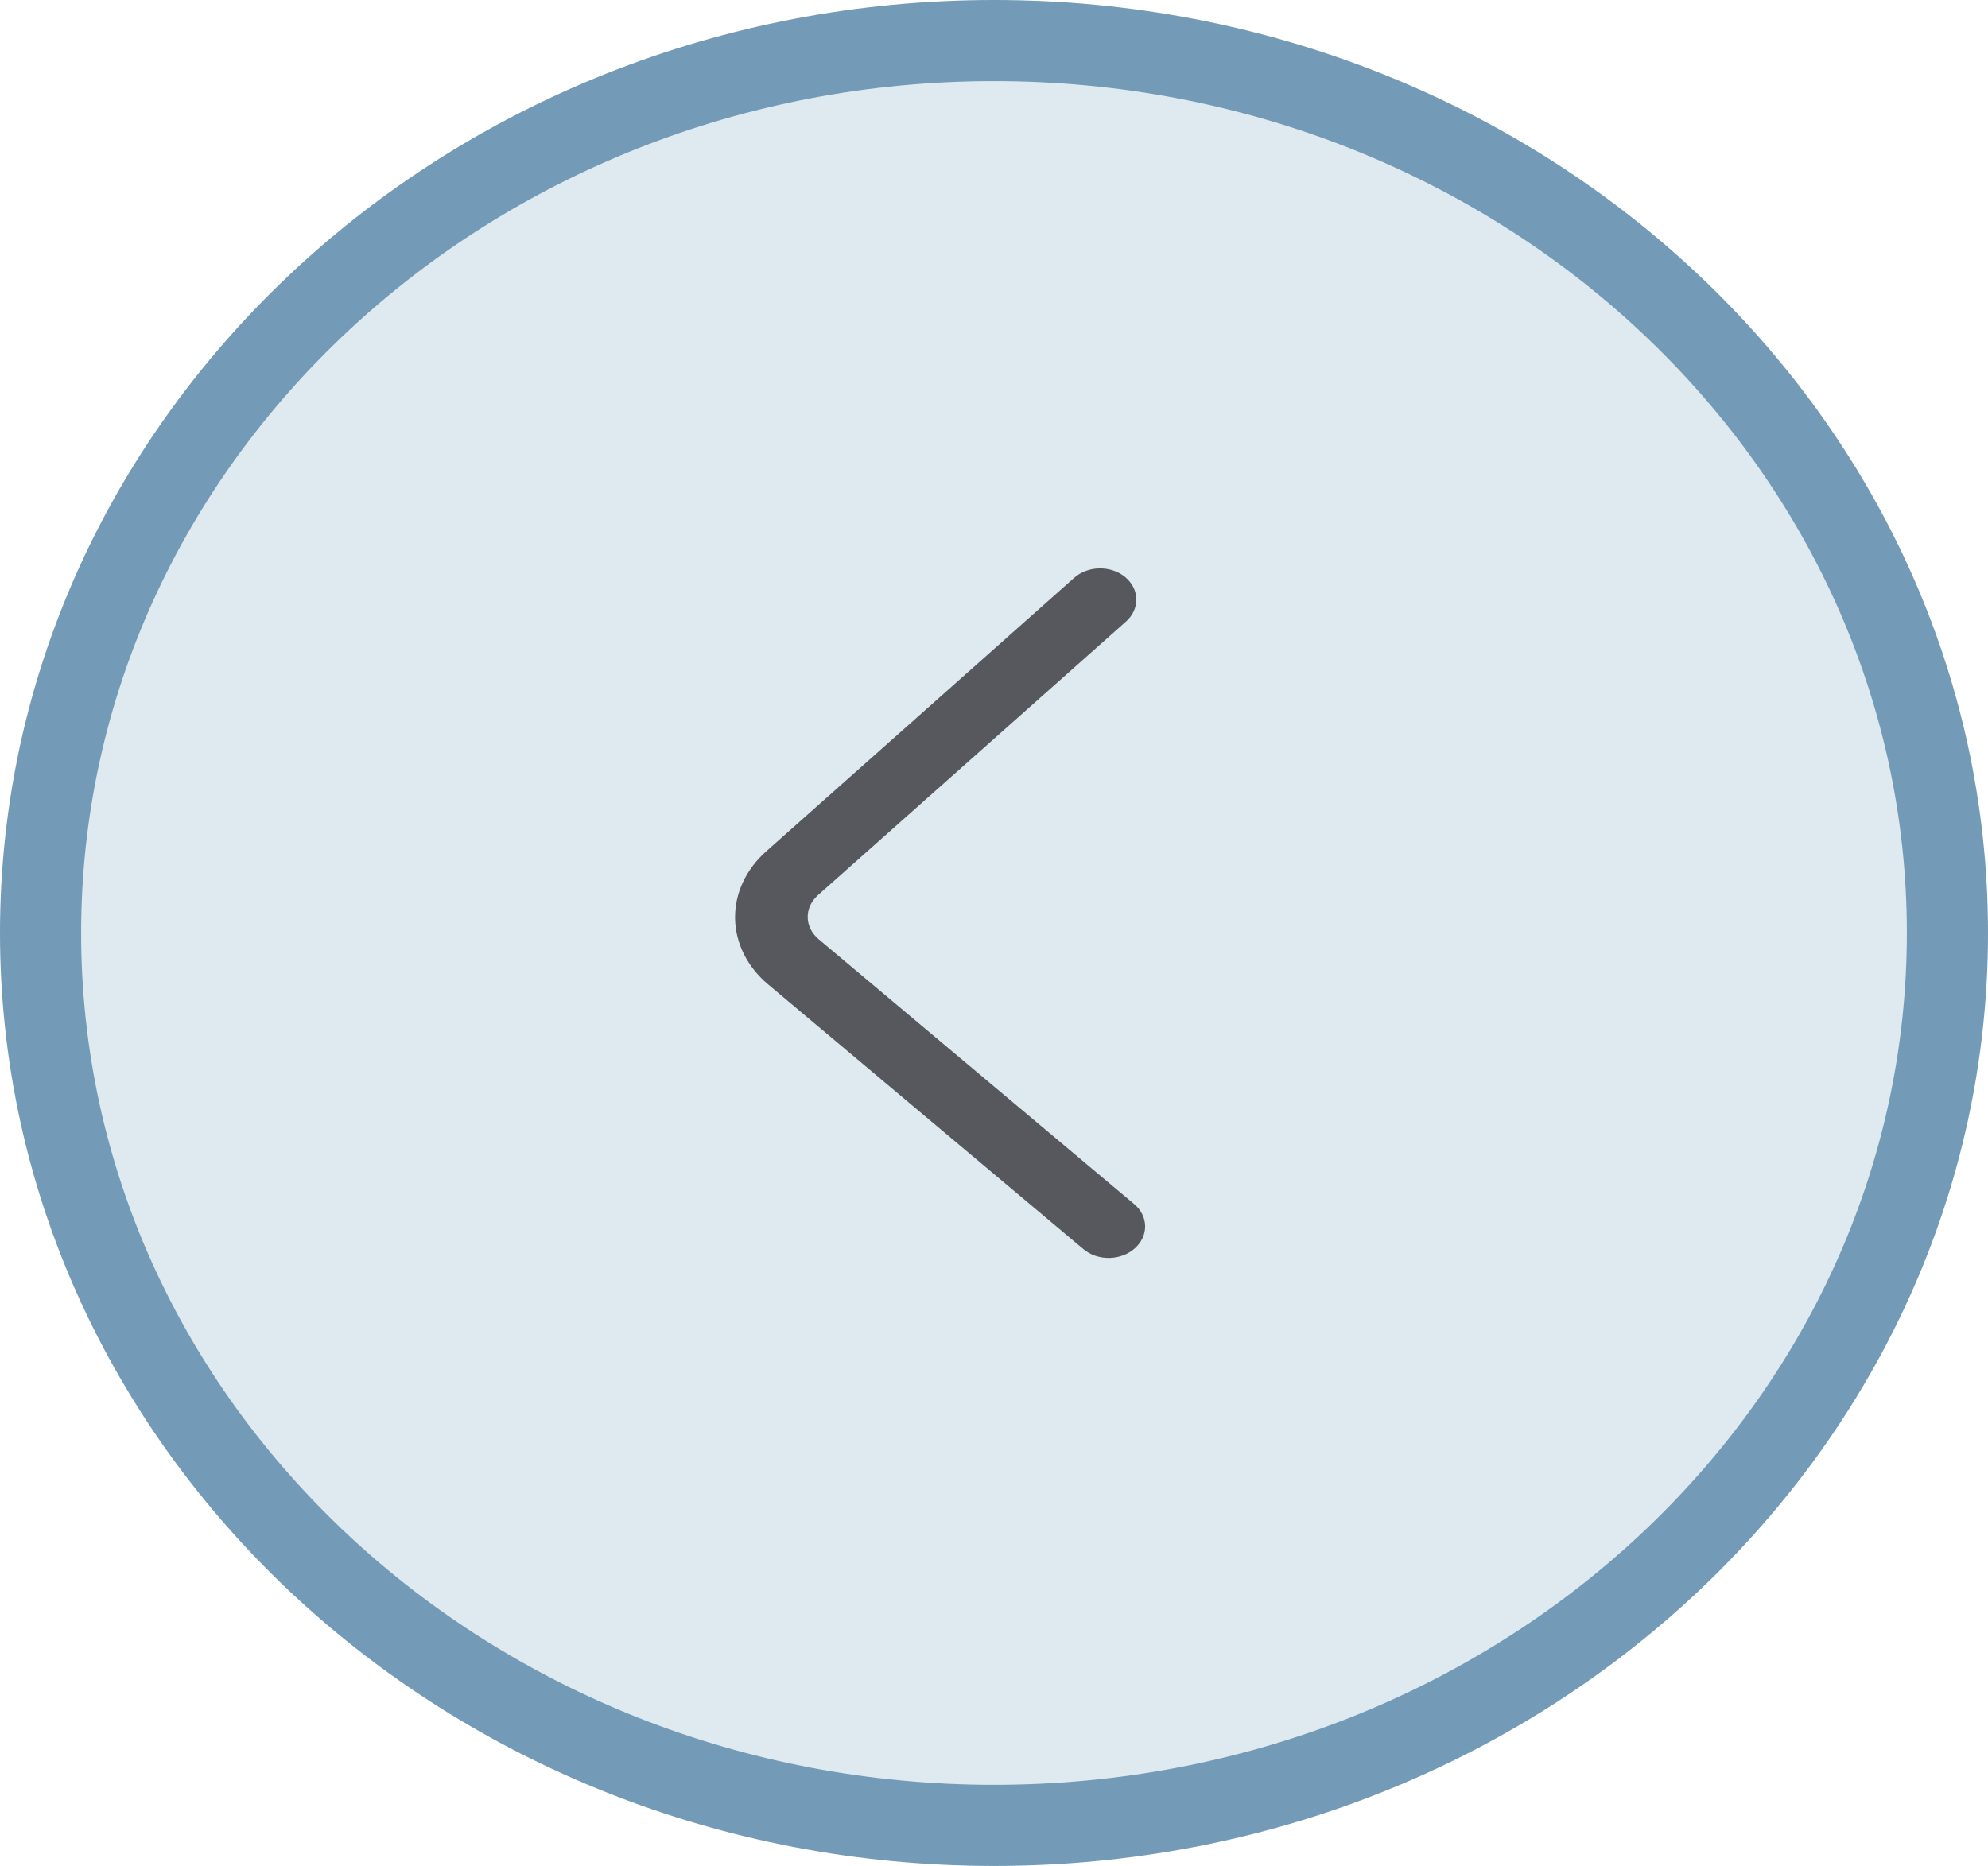
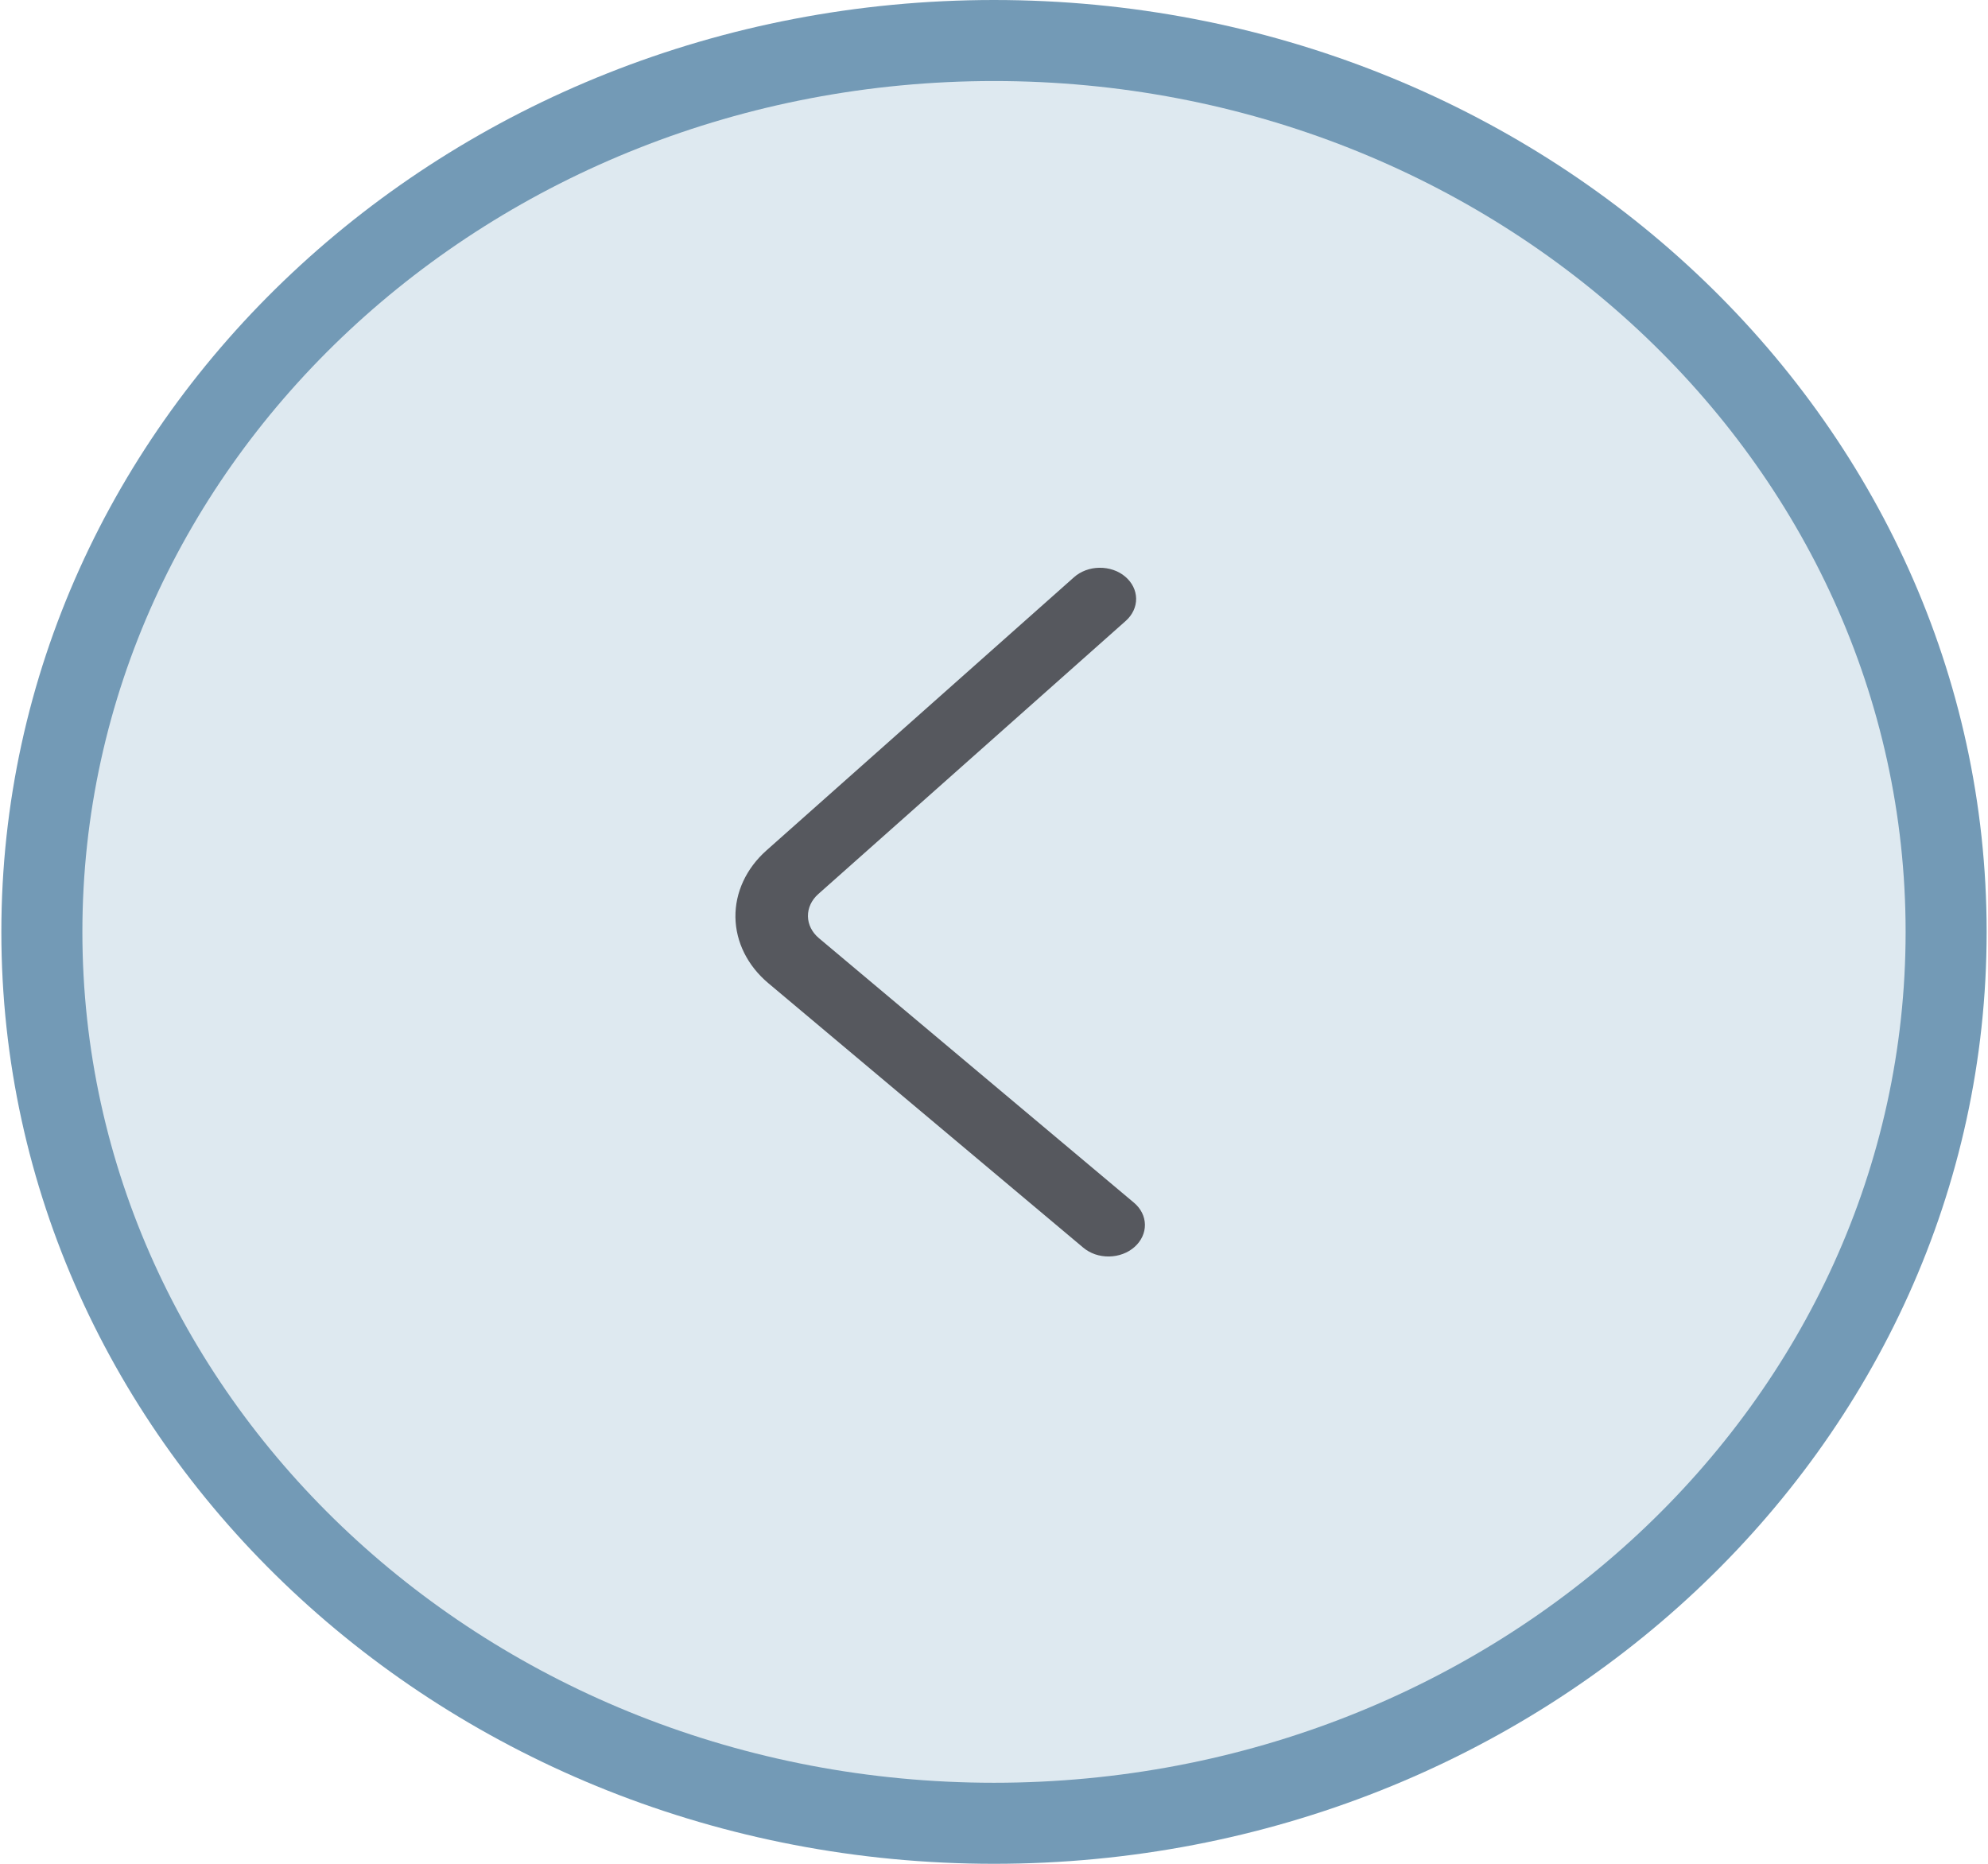
- <svg xmlns="http://www.w3.org/2000/svg" width="49" height="46" viewBox="0 0 49 46" fill="none">
+ <svg xmlns="http://www.w3.org/2000/svg" width="32" height="30" viewBox="0 0 49 46" fill="none">
  <ellipse cx="24.5" cy="23" rx="24.5" ry="23" fill="#0E5281" fill-opacity="0.58" />
  <ellipse cx="24.5" cy="23" rx="22.5" ry="21" fill="#DEE9F0" />
  <path d="M27.954 29.683L20.178 23.154C20.008 23.011 19.91 22.817 19.908 22.613C19.905 22.41 19.997 22.213 20.163 22.066L27.753 15.323C27.919 15.175 28.011 14.977 28.008 14.773C28.005 14.569 27.908 14.374 27.738 14.231C27.654 14.16 27.555 14.104 27.446 14.067C27.337 14.03 27.22 14.011 27.102 14.013C26.984 14.014 26.868 14.036 26.76 14.076C26.652 14.117 26.554 14.175 26.473 14.248L18.883 20.99C18.384 21.434 18.11 22.026 18.118 22.638C18.127 23.251 18.418 23.835 18.929 24.265L26.703 30.793C26.786 30.863 26.886 30.919 26.995 30.957C27.104 30.994 27.221 31.013 27.34 31.011C27.457 31.009 27.574 30.988 27.682 30.947C27.791 30.907 27.888 30.848 27.97 30.775C28.136 30.627 28.228 30.429 28.225 30.225C28.222 30.021 28.125 29.826 27.954 29.683Z" fill="#56585E" />
</svg>
